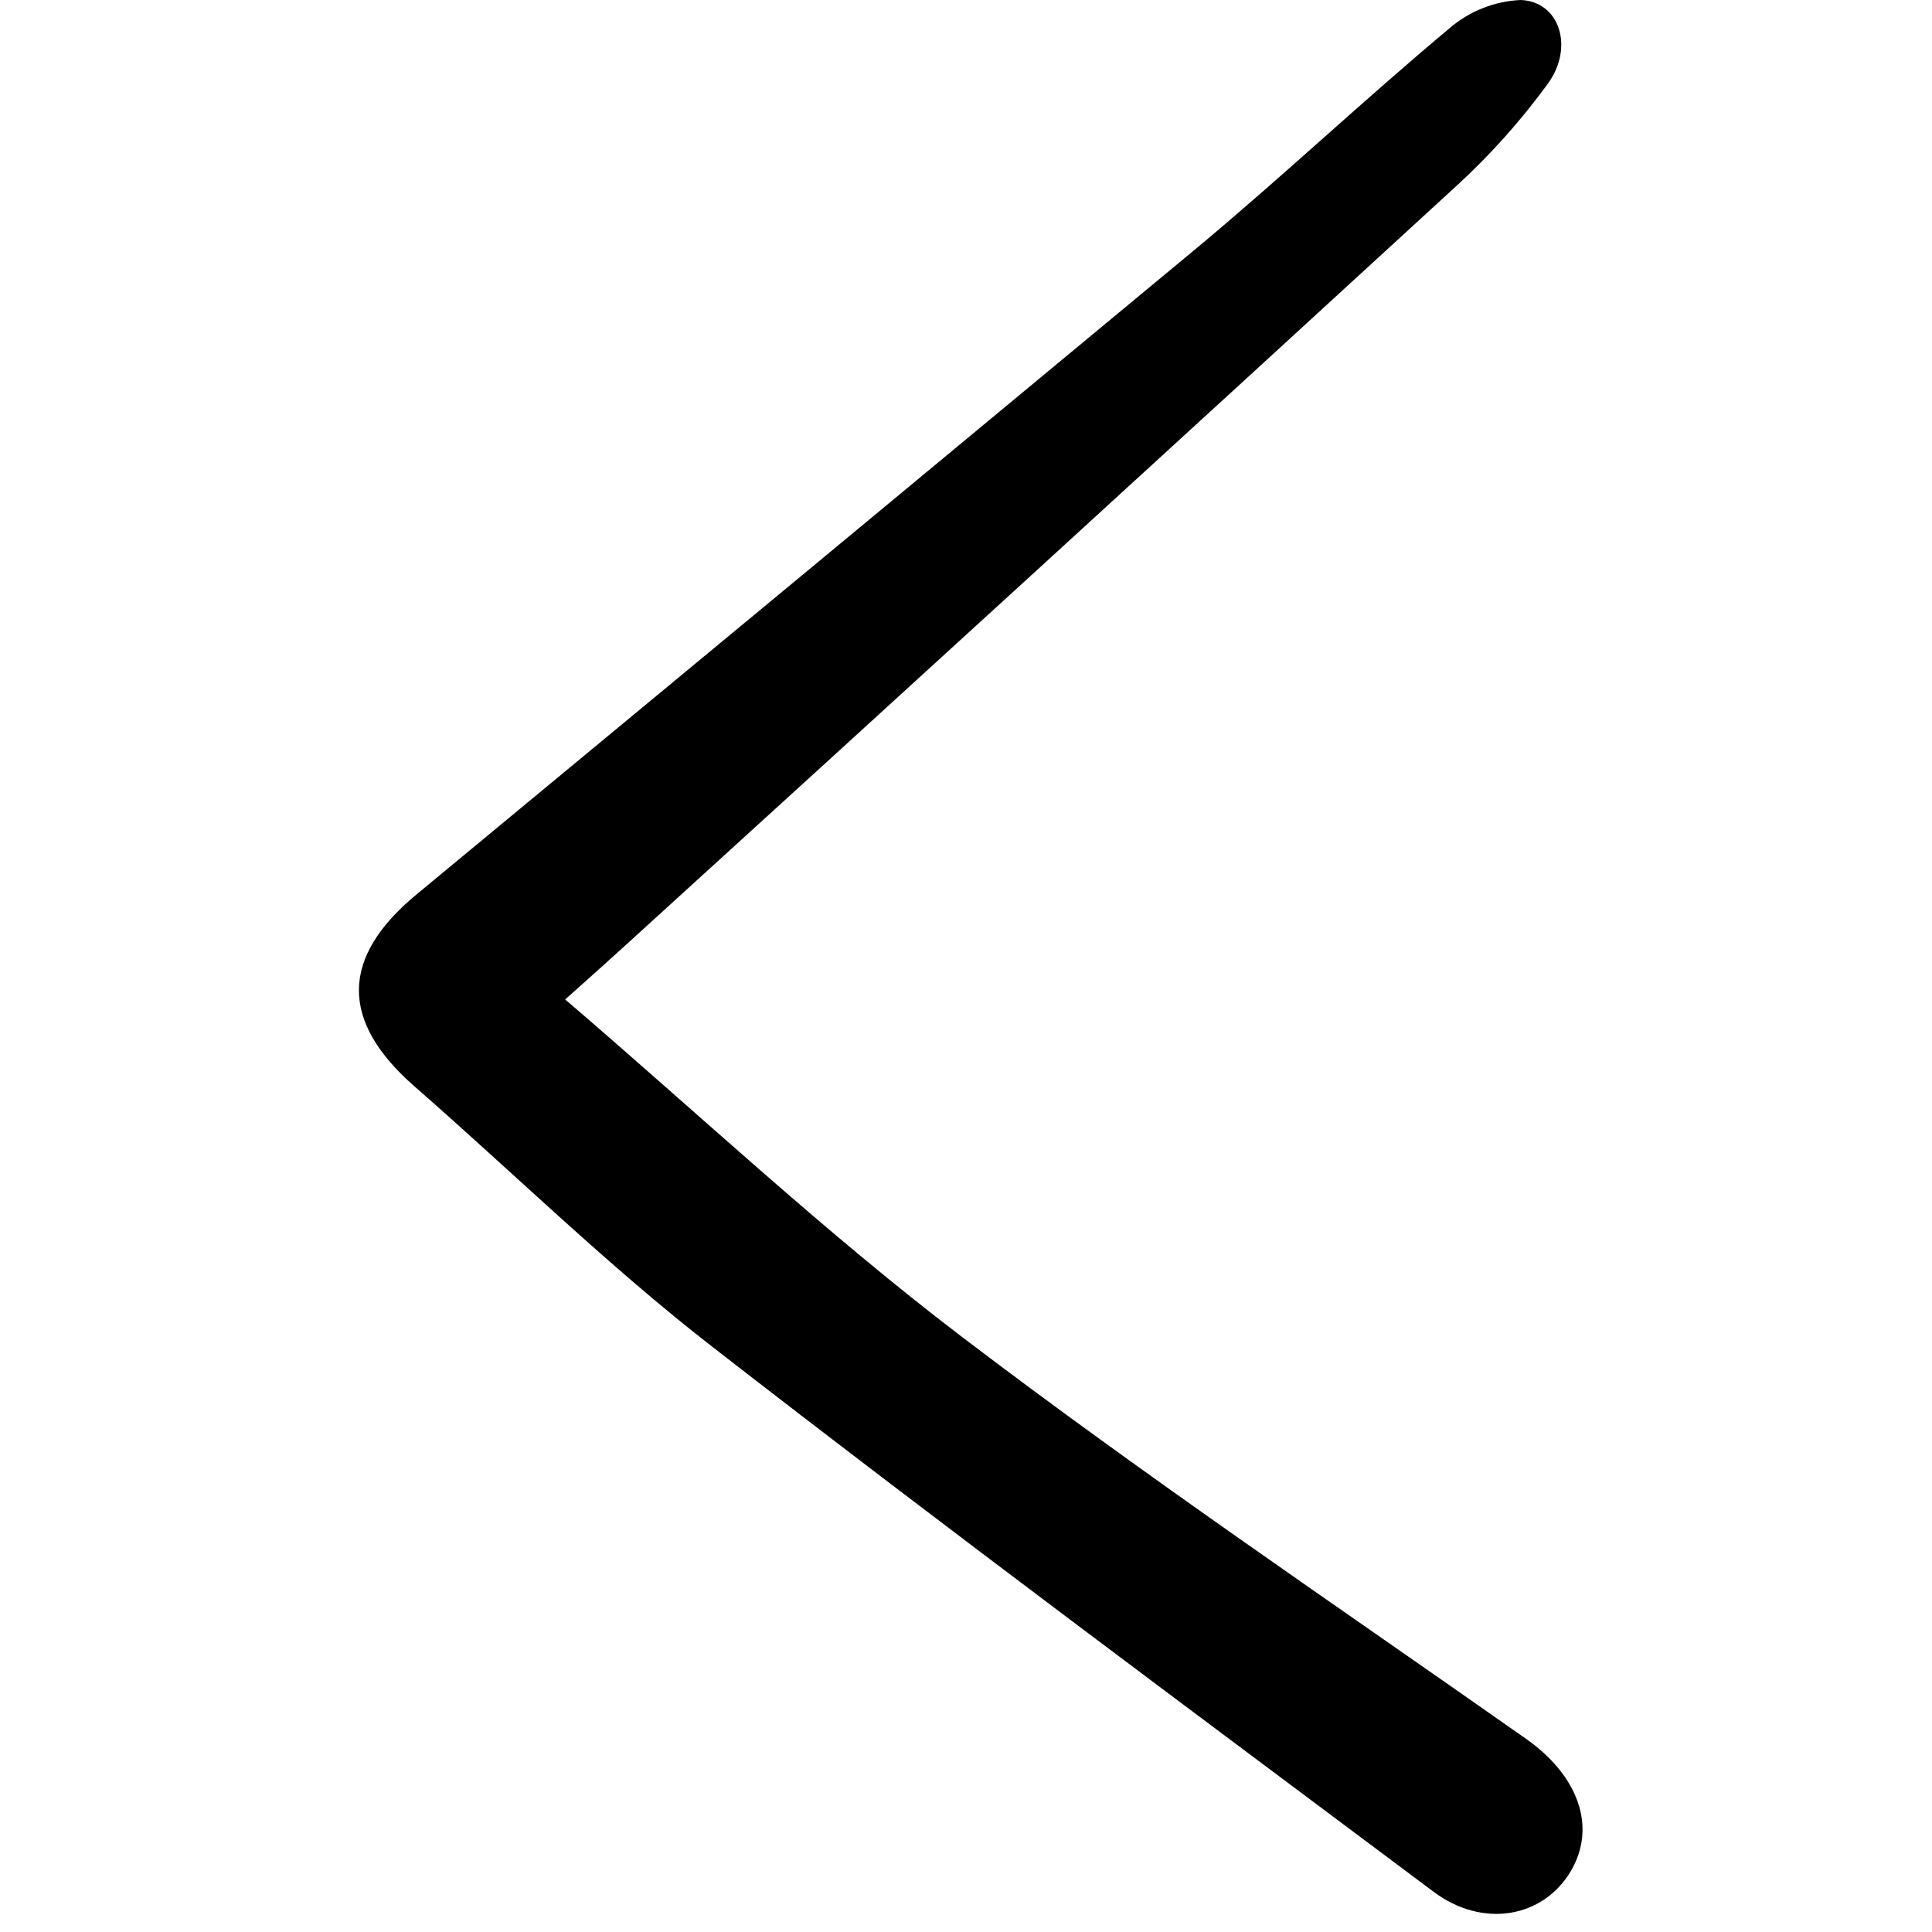
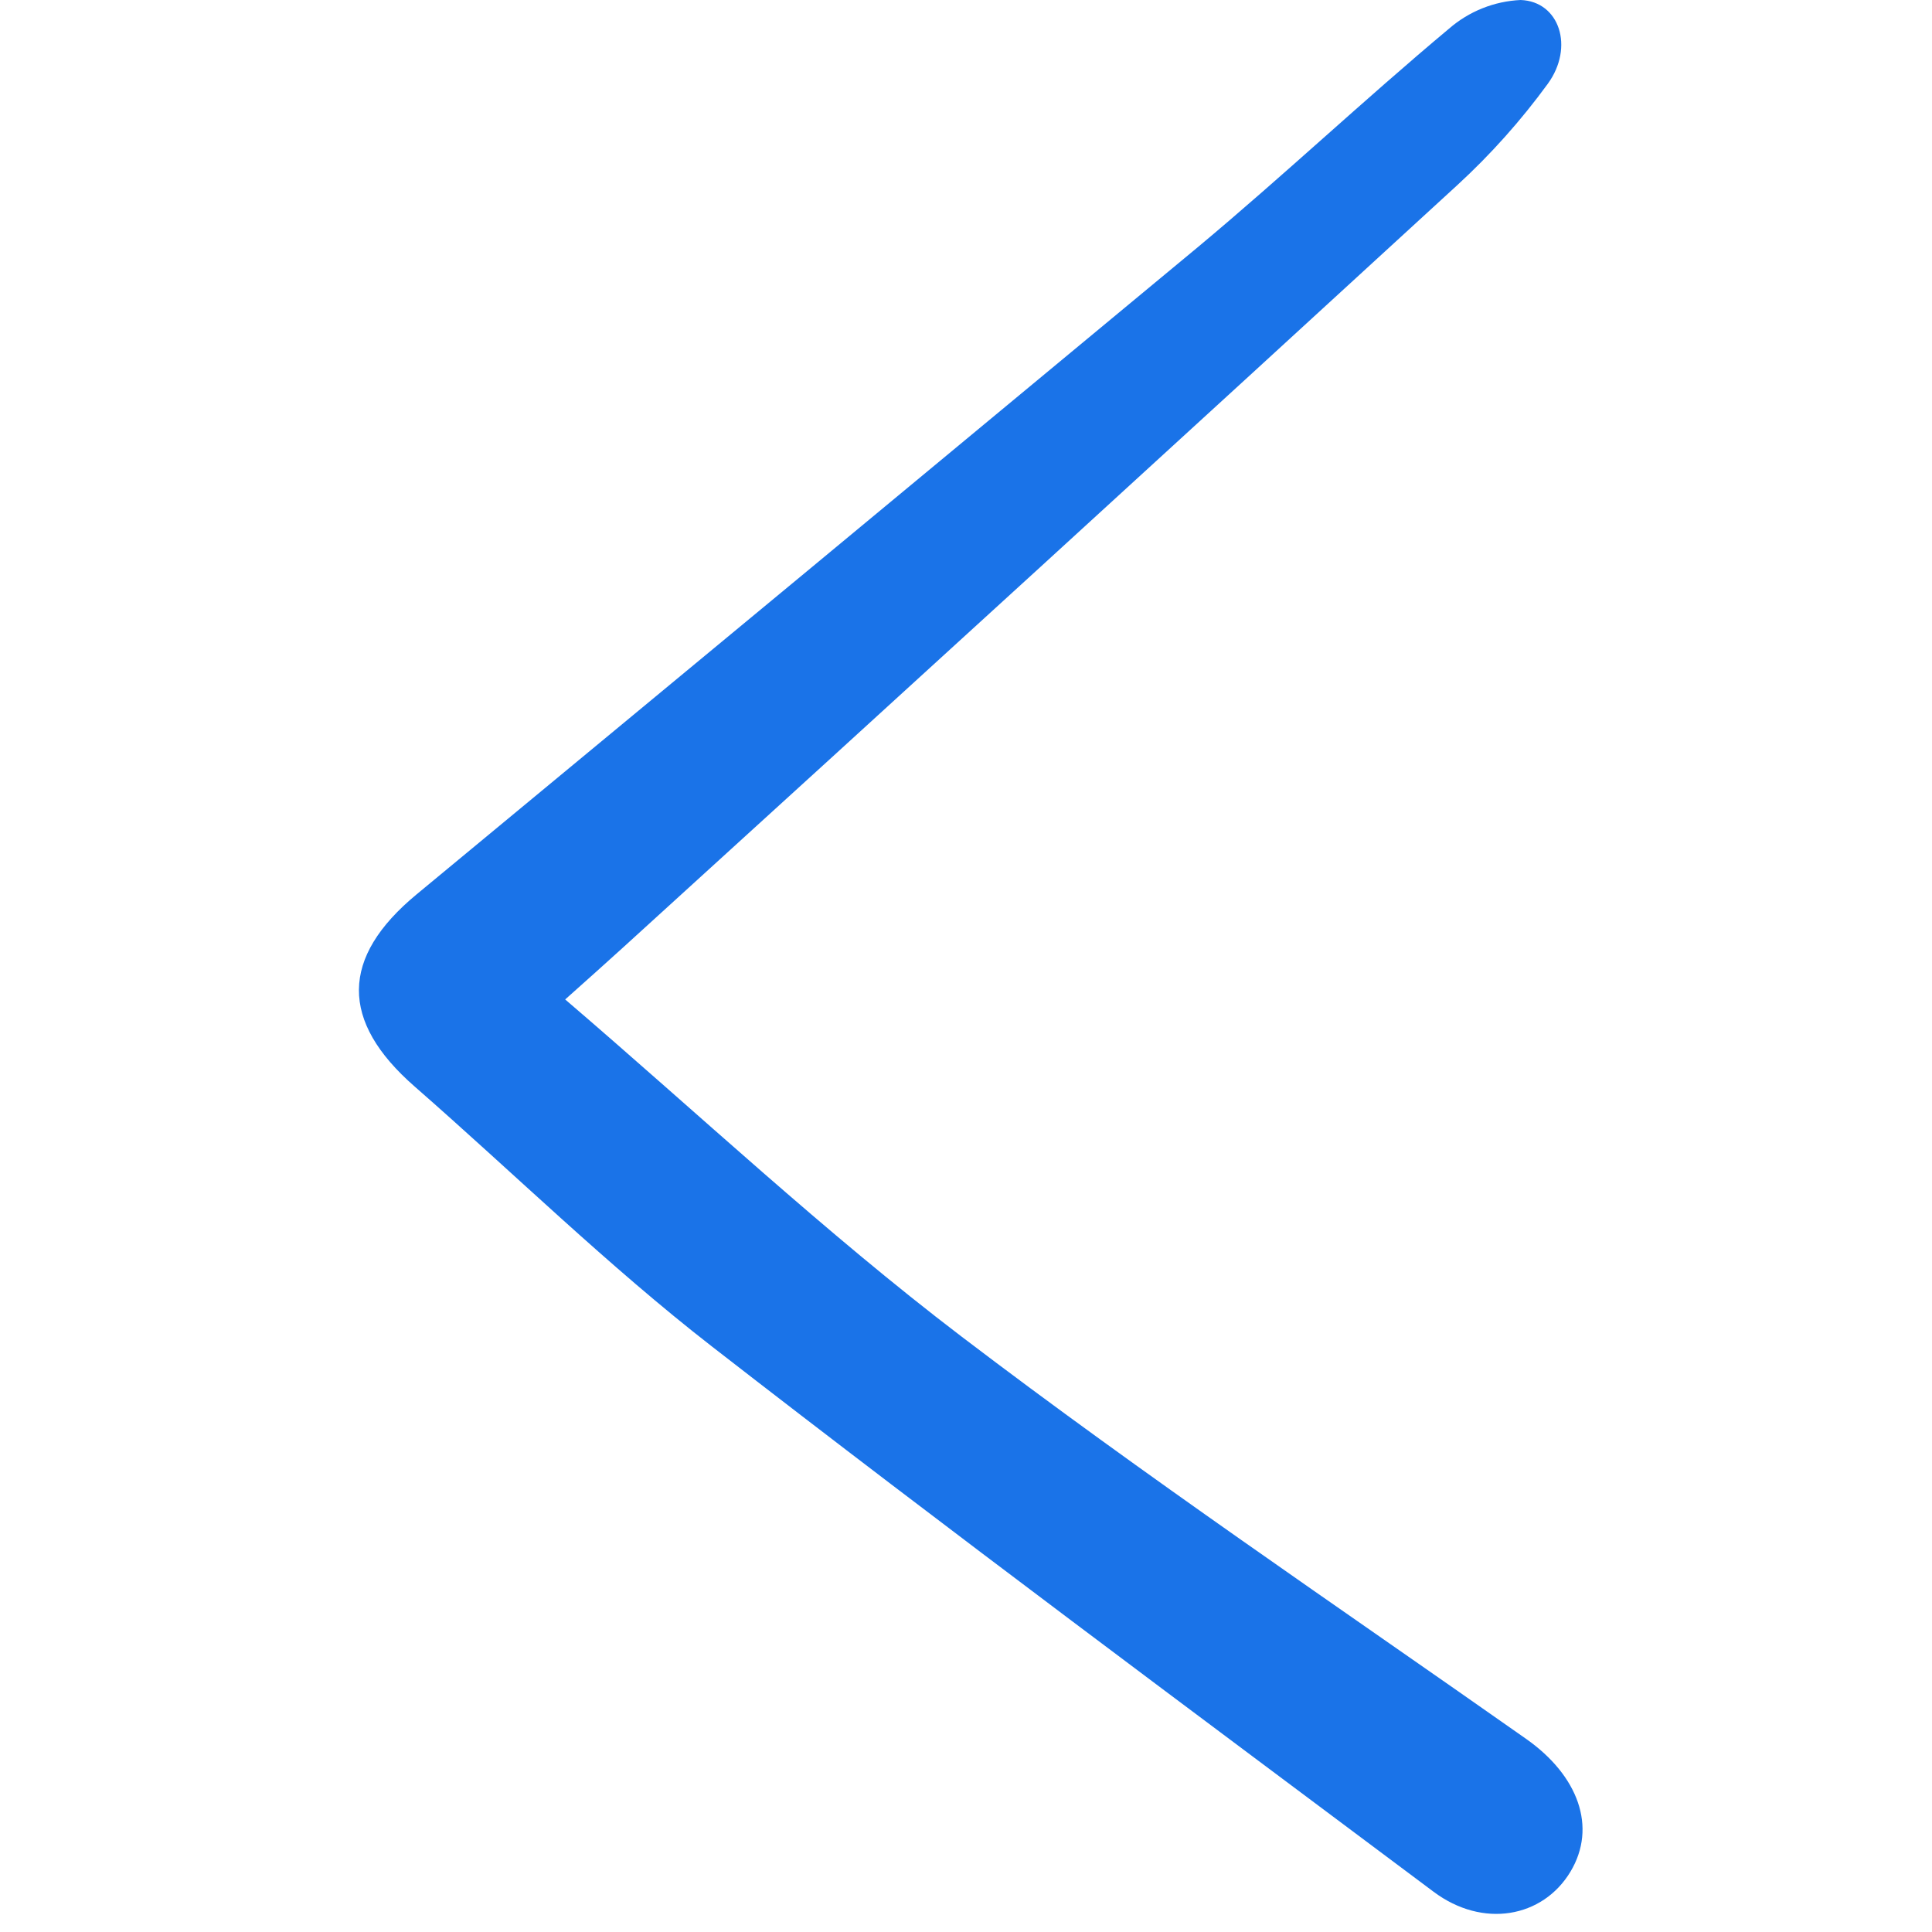
<svg xmlns="http://www.w3.org/2000/svg" width="800px" height="800px" viewBox="-16.5 0 93 93" fill="none">
-   <path d="M10.706 48.11C17.149 53.632 23.198 59.321 29.77 64.326C38.62 71.066 47.855 77.302 56.961 83.703C59.467 85.465 60.389 87.949 59.094 90.101C57.762 92.311 54.881 92.84 52.507 91.062C40.889 82.366 29.228 73.716 17.767 64.813C12.774 60.934 8.236 56.477 3.466 52.307C-0.144 49.157 -0.122 46.093 3.552 43.053C16.09 32.683 28.619 22.303 41.14 11.913C45.249 8.487 49.147 4.812 53.253 1.378C54.214 0.544 55.427 0.059 56.698 0C58.567 0.066 59.292 2.266 58.005 4.034C56.717 5.8 55.258 7.434 53.649 8.912C40.294 21.172 26.911 33.402 13.5 45.602C12.703 46.331 11.894 47.046 10.706 48.11Z" fill="currentColor" />
+   <path d="M10.706 48.11C17.149 53.632 23.198 59.321 29.77 64.326C38.62 71.066 47.855 77.302 56.961 83.703C59.467 85.465 60.389 87.949 59.094 90.101C57.762 92.311 54.881 92.84 52.507 91.062C40.889 82.366 29.228 73.716 17.767 64.813C12.774 60.934 8.236 56.477 3.466 52.307C-0.144 49.157 -0.122 46.093 3.552 43.053C16.09 32.683 28.619 22.303 41.14 11.913C45.249 8.487 49.147 4.812 53.253 1.378C54.214 0.544 55.427 0.059 56.698 0C58.567 0.066 59.292 2.266 58.005 4.034C56.717 5.8 55.258 7.434 53.649 8.912C40.294 21.172 26.911 33.402 13.5 45.602C12.703 46.331 11.894 47.046 10.706 48.11Z" fill="#1a73e8" />
</svg>
